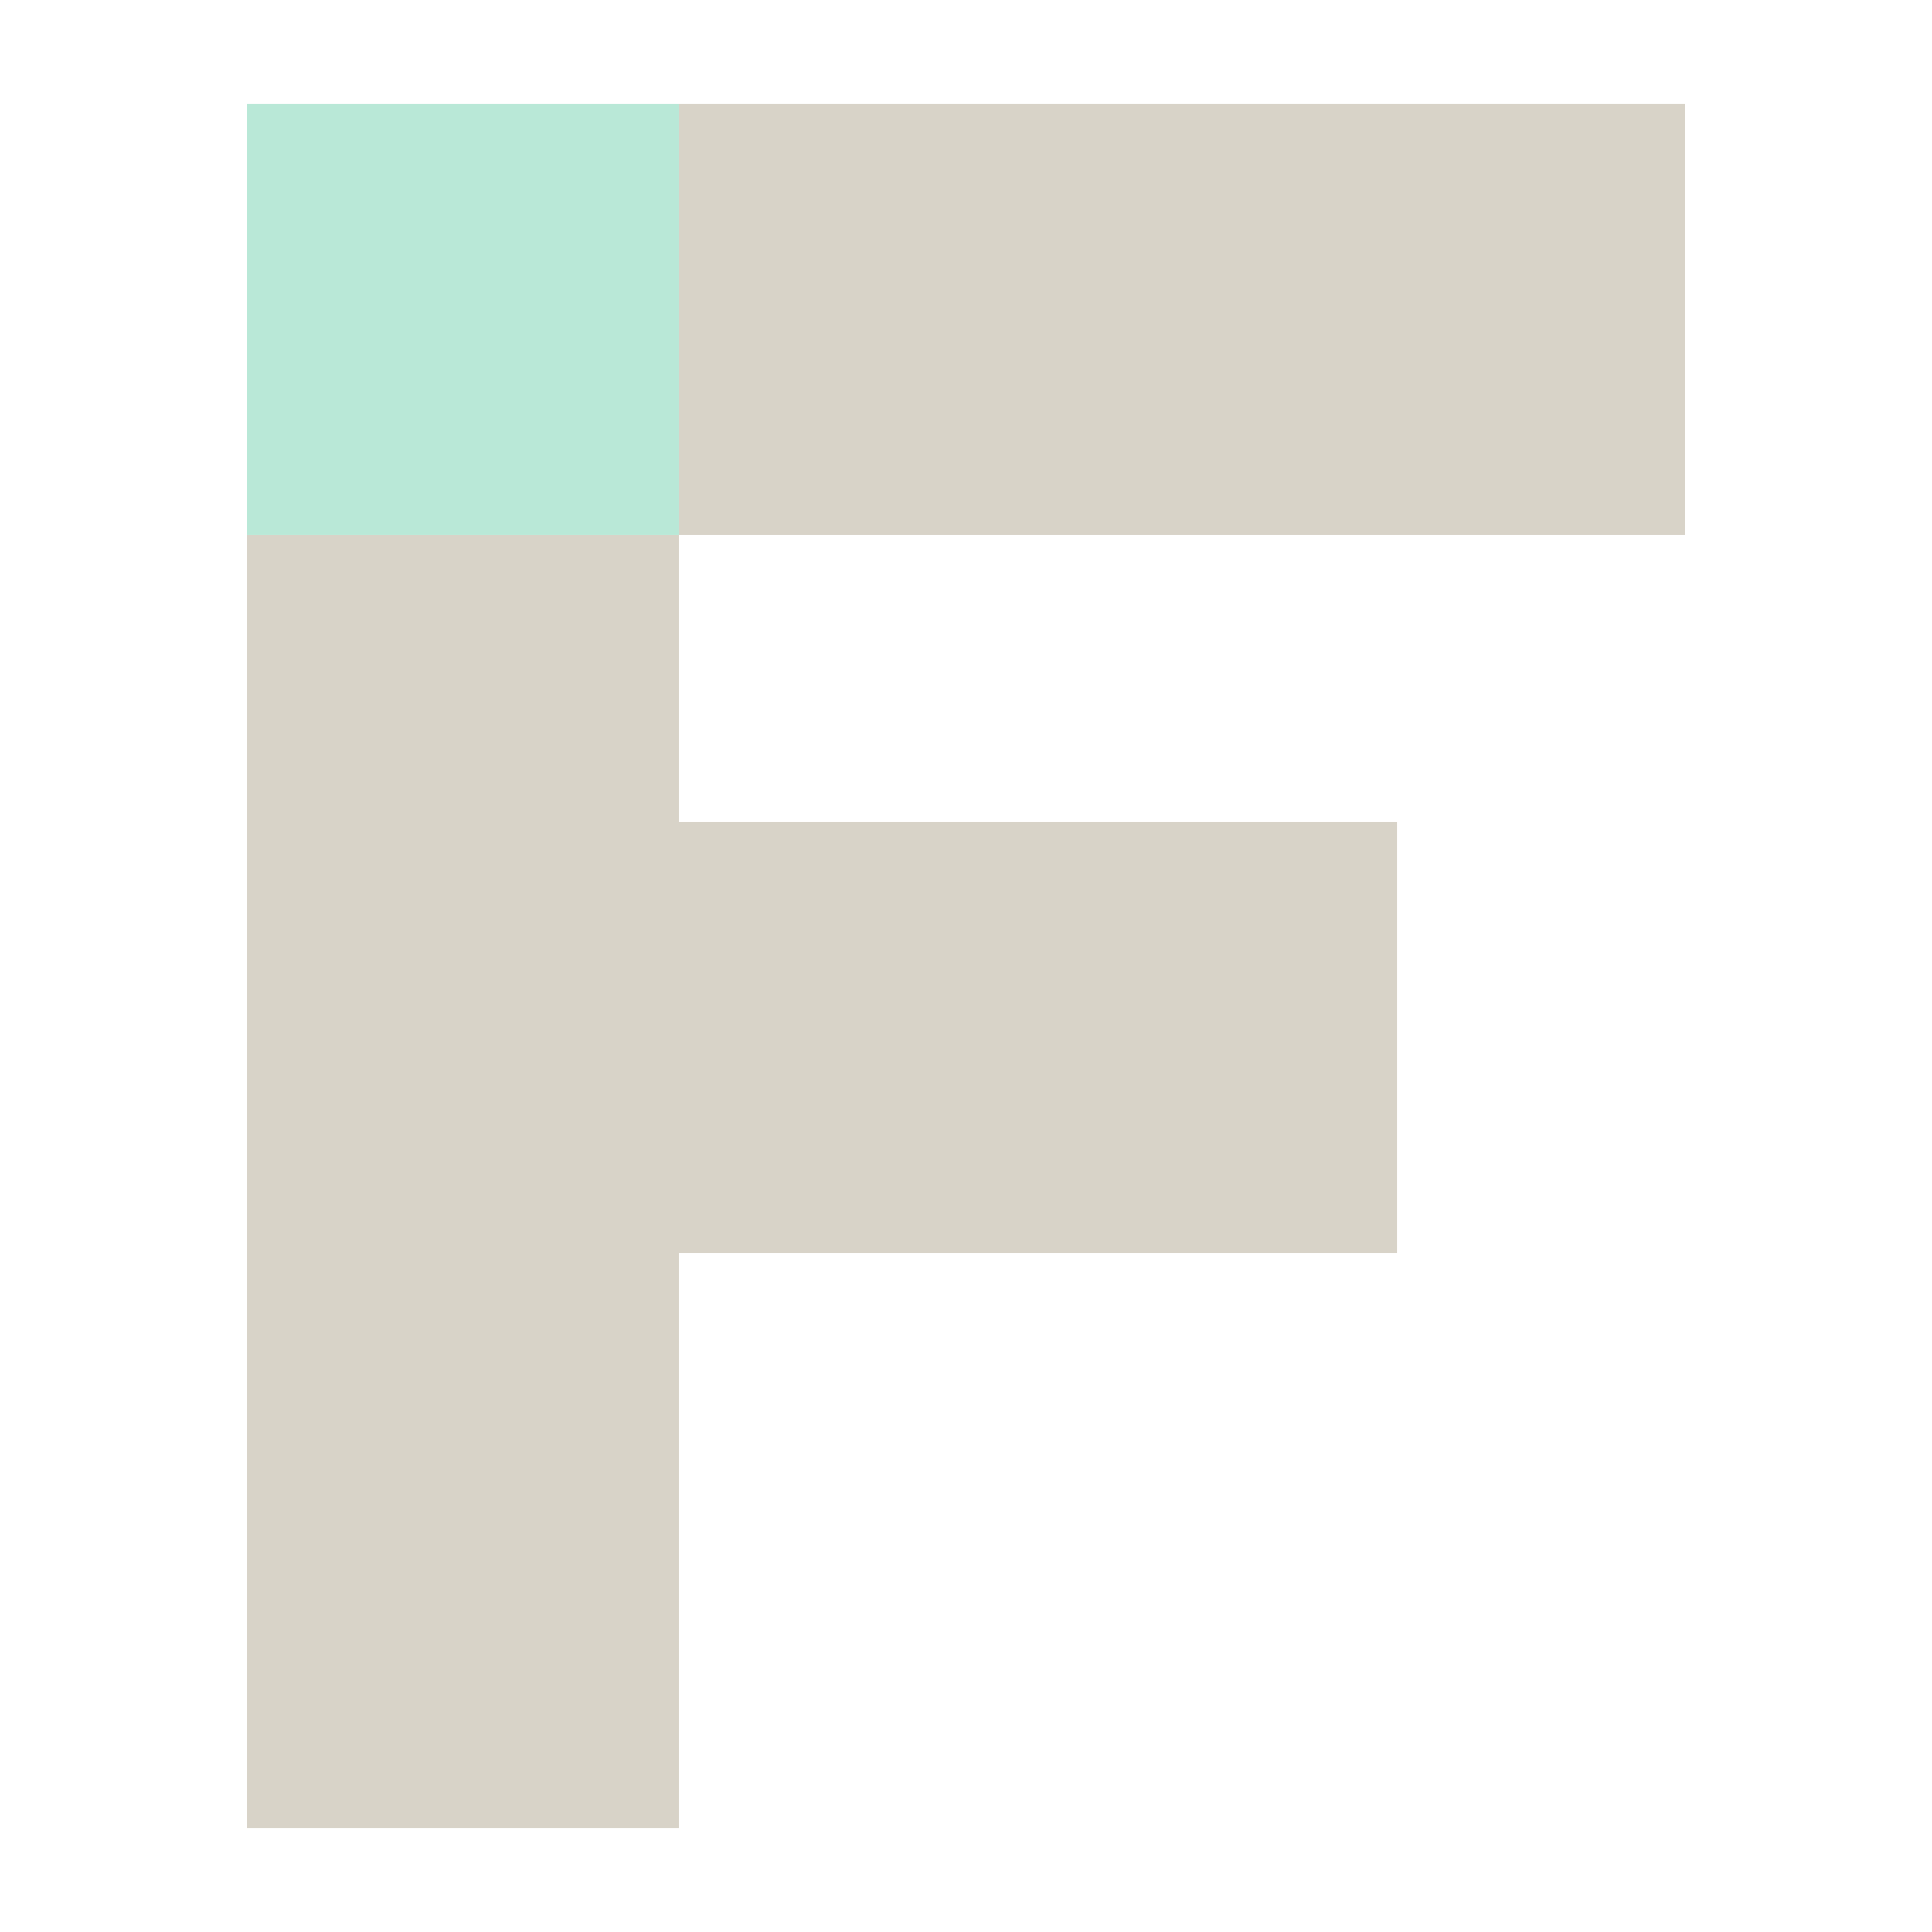
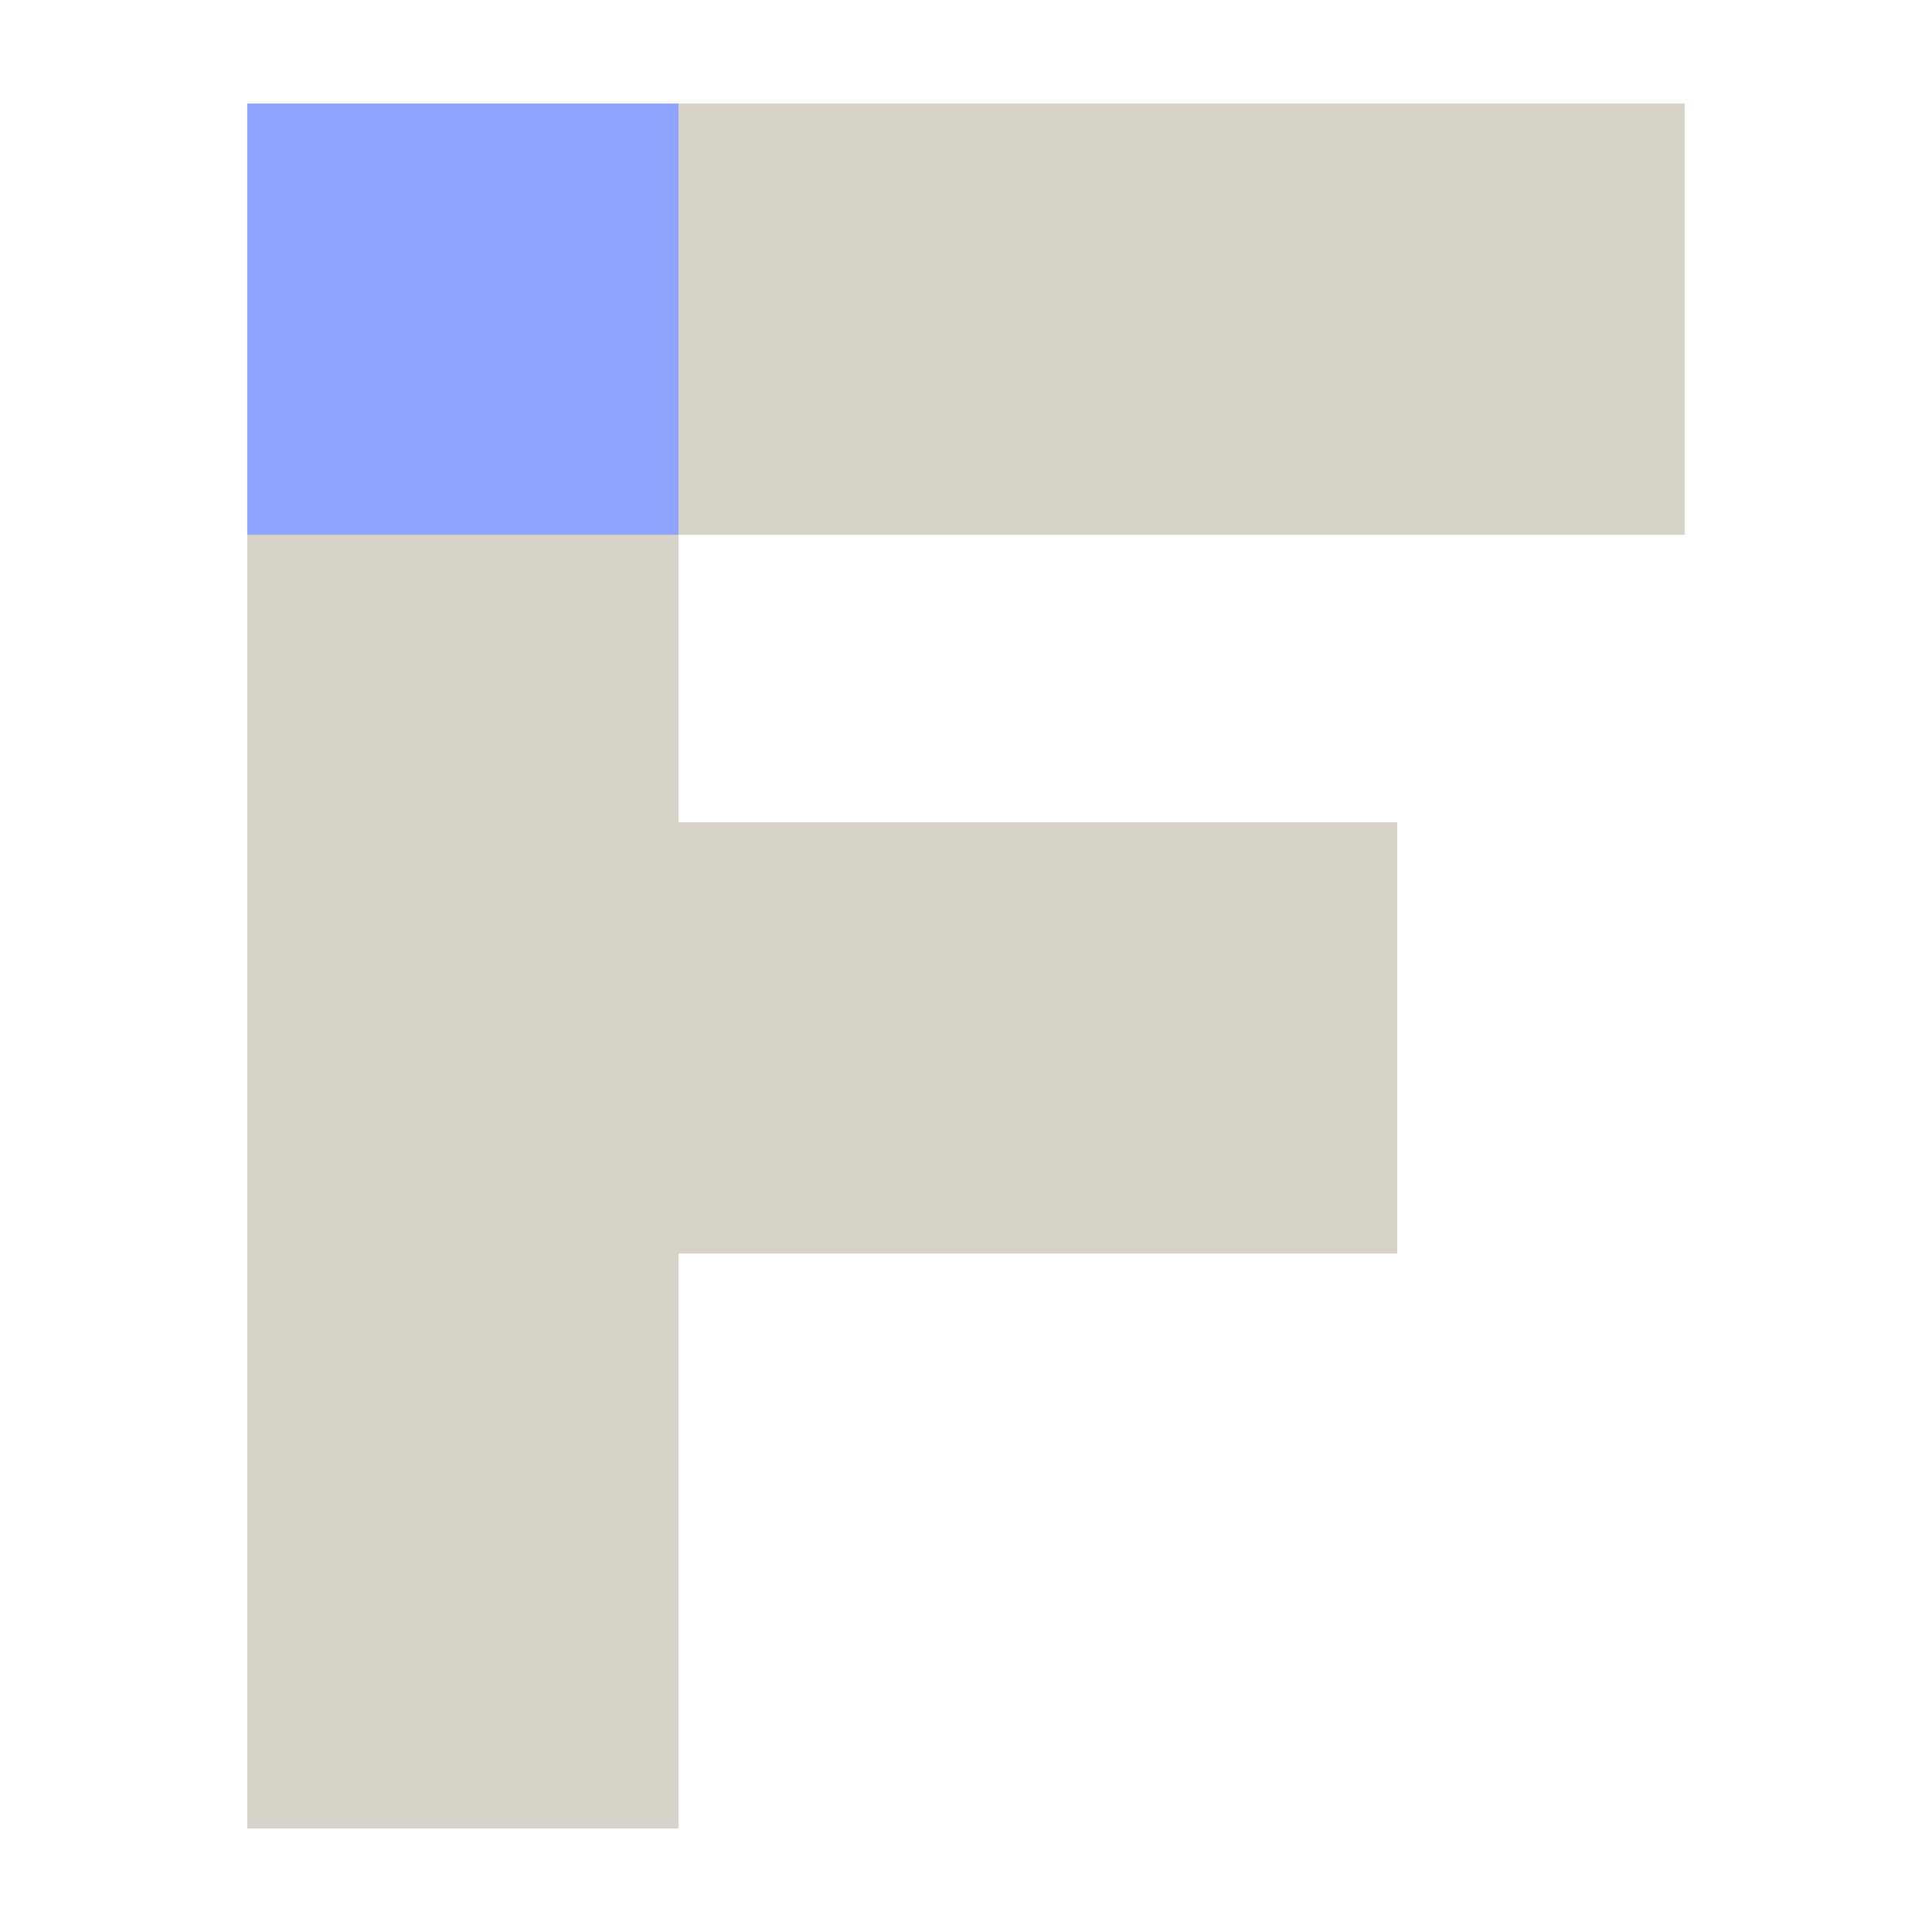
<svg xmlns="http://www.w3.org/2000/svg" viewBox="5.12 5.12 53.76 53.76" width="32" height="32">
  <path d="M24 8H52V20H24Z M12 20H24V28H44V40H24V56H12Z" fill="#d8d3c8" />
-   <path d="M12 8H24V20H12Z" fill="#b9e8d7" />
+   <path d="M12 8H24V20H12Z" fill="#8fa4ff" />
</svg>
